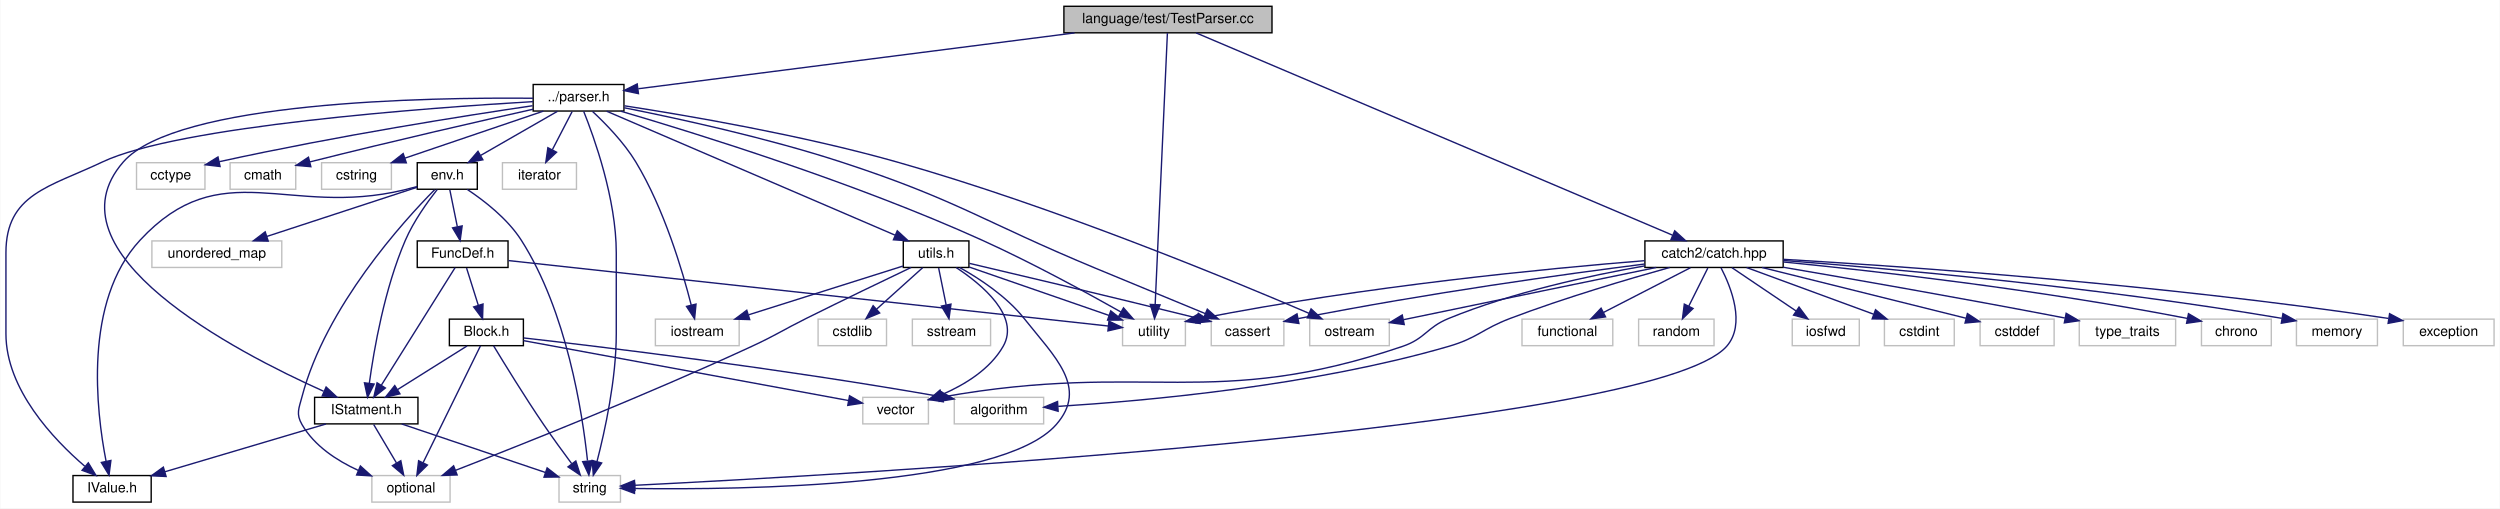
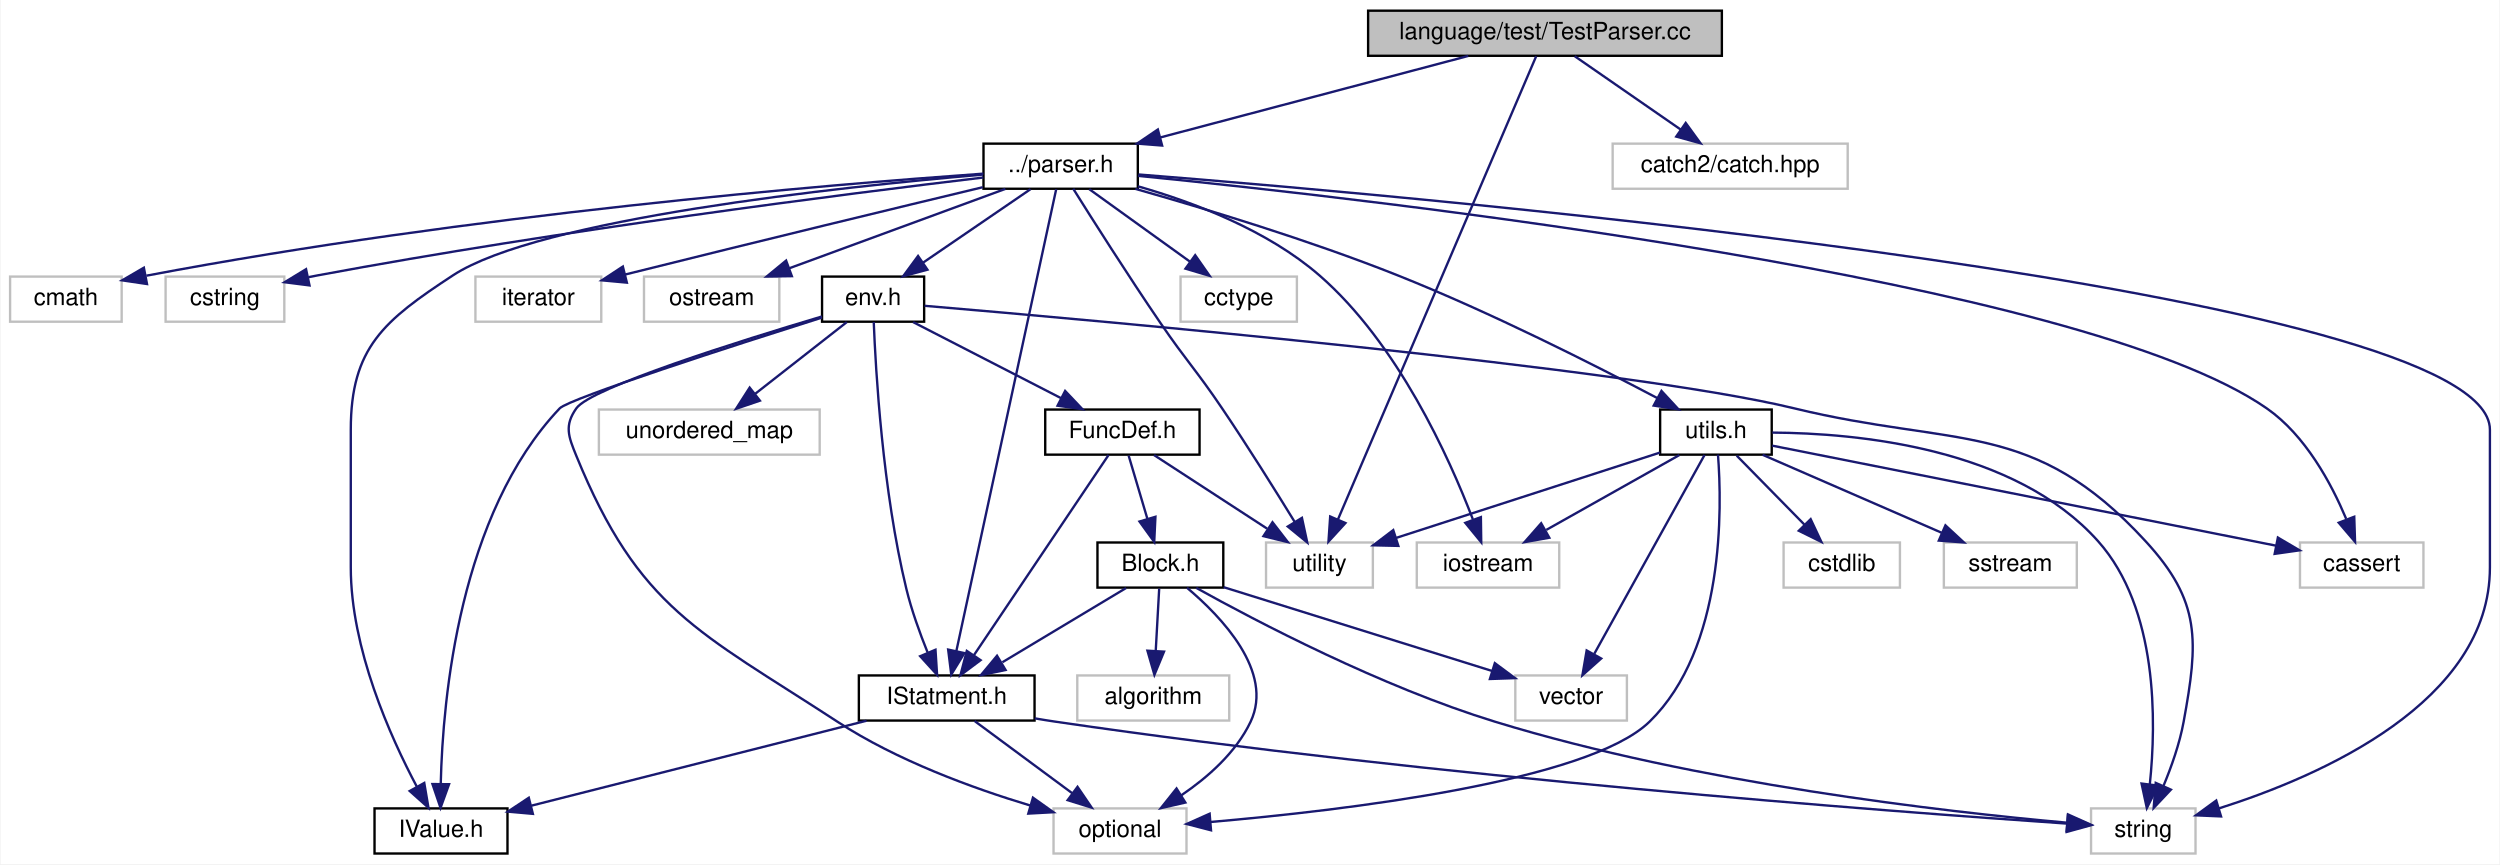
- <svg xmlns="http://www.w3.org/2000/svg" xmlns:xlink="http://www.w3.org/1999/xlink" width="1790pt" height="364pt" viewBox="0.00 0.00 1789.50 364.00">
+ <svg xmlns="http://www.w3.org/2000/svg" xmlns:xlink="http://www.w3.org/1999/xlink" width="1053pt" height="364pt" viewBox="0.00 0.00 1052.50 364.00">
  <g id="graph0" class="graph" transform="scale(1 1) rotate(0) translate(4 360)">
-     <polygon fill="white" stroke="transparent" points="-4,4 -4,-360 1785.5,-360 1785.5,4 -4,4" />
+     <polygon fill="white" stroke="transparent" points="-4,4 -4,-360 1048.5,-360 1048.5,4 -4,4" />
    <g id="node1" class="node">
      <g id="a_node1">
        <a xlink:title=" ">
-           <polygon fill="#bfbfbf" stroke="black" points="757.5,-336.5 757.5,-355.5 906.5,-355.5 906.5,-336.5 757.5,-336.5" />
-           <text text-anchor="middle" x="832" y="-343.5" font-family="Helvetica,sans-Serif" font-size="10.00">language/test/TestParser.cc</text>
+           <polygon fill="#bfbfbf" stroke="black" points="572,-336.5 572,-355.5 721,-355.5 721,-336.5 572,-336.5" />
+           <text text-anchor="middle" x="646.5" y="-343.5" font-family="Helvetica,sans-Serif" font-size="10.00">language/test/TestParser.cc</text>
        </a>
      </g>
    </g>
    <g id="node2" class="node">
      <g id="a_node2">
        <a xlink:href="parser_8h.html" target="_top" xlink:title=" ">
-           <polygon fill="white" stroke="black" points="377.5,-280.5 377.5,-299.5 442.5,-299.5 442.5,-280.5 377.5,-280.5" />
-           <text text-anchor="middle" x="410" y="-287.5" font-family="Helvetica,sans-Serif" font-size="10.00">../parser.h</text>
+           <polygon fill="white" stroke="black" points="410,-280.5 410,-299.5 475,-299.5 475,-280.5 410,-280.5" />
+           <text text-anchor="middle" x="442.5" y="-287.5" font-family="Helvetica,sans-Serif" font-size="10.00">../parser.h</text>
        </a>
      </g>
    </g>
    <g id="edge1" class="edge">
-       <path fill="none" stroke="midnightblue" d="M765.13,-336.44C677.52,-325.23 526.41,-305.9 452.8,-296.48" />
-       <polygon fill="midnightblue" stroke="midnightblue" points="452.88,-292.96 442.52,-295.16 451.99,-299.9 452.88,-292.96" />
+       <path fill="none" stroke="midnightblue" d="M614.18,-336.44C579.11,-327.16 523,-312.31 484.54,-302.13" />
+       <polygon fill="midnightblue" stroke="midnightblue" points="485.24,-298.69 474.67,-299.52 483.44,-305.46 485.24,-298.69" />
    </g>
    <g id="node11" class="node">
      <g id="a_node11">
        <a xlink:title=" ">
-           <polygon fill="white" stroke="#bfbfbf" points="799.5,-112.5 799.5,-131.5 844.5,-131.5 844.5,-112.5 799.5,-112.5" />
-           <text text-anchor="middle" x="822" y="-119.5" font-family="Helvetica,sans-Serif" font-size="10.00">utility</text>
-         </a>
-       </g>
-     </g>
-     <g id="edge56" class="edge">
-       <path fill="none" stroke="midnightblue" d="M831.61,-336.3C830.14,-303.63 824.92,-187.87 822.85,-141.96" />
-       <polygon fill="midnightblue" stroke="midnightblue" points="826.35,-141.72 822.4,-131.88 819.35,-142.03 826.35,-141.72" />
+           <polygon fill="white" stroke="#bfbfbf" points="529,-112.5 529,-131.5 574,-131.5 574,-112.5 529,-112.5" />
+           <text text-anchor="middle" x="551.5" y="-119.5" font-family="Helvetica,sans-Serif" font-size="10.00">utility</text>
+         </a>
+       </g>
+     </g>
+     <g id="edge41" class="edge">
+       <path fill="none" stroke="midnightblue" d="M642.78,-336.3C628.71,-303.42 578.63,-186.39 559.24,-141.09" />
+       <polygon fill="midnightblue" stroke="midnightblue" points="562.45,-139.7 555.3,-131.88 556.02,-142.45 562.45,-139.7" />
    </g>
    <g id="node24" class="node">
      <g id="a_node24">
-         <a xlink:href="single__include_2catch2_2catch_8hpp.html" target="_top" xlink:title=" ">
-           <polygon fill="white" stroke="black" points="1173.5,-168.5 1173.5,-187.5 1272.5,-187.5 1272.5,-168.5 1173.5,-168.5" />
-           <text text-anchor="middle" x="1223" y="-175.5" font-family="Helvetica,sans-Serif" font-size="10.00">catch2/catch.hpp</text>
+         <a xlink:title=" ">
+           <polygon fill="white" stroke="#bfbfbf" points="675,-280.5 675,-299.5 774,-299.5 774,-280.5 675,-280.5" />
+           <text text-anchor="middle" x="724.5" y="-287.5" font-family="Helvetica,sans-Serif" font-size="10.00">catch2/catch.hpp</text>
        </a>
      </g>
    </g>
    <g id="edge40" class="edge">
-       <path fill="none" stroke="midnightblue" d="M852.2,-336.42C916.55,-309.1 1117,-224 1193.2,-191.65" />
-       <polygon fill="midnightblue" stroke="midnightblue" points="1194.85,-194.75 1202.69,-187.62 1192.12,-188.31 1194.85,-194.75" />
+       <path fill="none" stroke="midnightblue" d="M659.03,-336.32C671.09,-327.98 689.53,-315.21 703.77,-305.35" />
+       <polygon fill="midnightblue" stroke="midnightblue" points="705.77,-308.22 712,-299.65 701.78,-302.47 705.77,-308.22" />
    </g>
    <g id="node3" class="node">
      <g id="a_node3">
        <a xlink:title=" ">
-           <polygon fill="white" stroke="#bfbfbf" points="863,-112.5 863,-131.5 915,-131.5 915,-112.5 863,-112.5" />
-           <text text-anchor="middle" x="889" y="-119.5" font-family="Helvetica,sans-Serif" font-size="10.00">cassert</text>
+           <polygon fill="white" stroke="#bfbfbf" points="964.5,-112.5 964.5,-131.5 1016.5,-131.5 1016.5,-112.5 964.5,-112.5" />
+           <text text-anchor="middle" x="990.5" y="-119.5" font-family="Helvetica,sans-Serif" font-size="10.00">cassert</text>
        </a>
      </g>
    </g>
    <g id="edge2" class="edge">
-       <path fill="none" stroke="midnightblue" d="M442.71,-282.83C480.56,-275.32 544.56,-261.43 598,-244 681.34,-216.82 699.04,-201.61 780,-168 806.56,-156.97 836.8,-144.5 858.67,-135.48" />
-       <polygon fill="midnightblue" stroke="midnightblue" points="860.18,-138.65 868.09,-131.6 857.51,-132.17 860.18,-138.65" />
+       <path fill="none" stroke="midnightblue" d="M475.07,-285.93C574.52,-276.05 872.16,-242.49 950.5,-188 966.78,-176.68 977.7,-156.38 983.96,-141.46" />
+       <polygon fill="midnightblue" stroke="midnightblue" points="987.36,-142.36 987.7,-131.77 980.83,-139.83 987.36,-142.36" />
    </g>
    <g id="node4" class="node">
      <g id="a_node4">
        <a xlink:title=" ">
-           <polygon fill="white" stroke="#bfbfbf" points="93.5,-224.5 93.5,-243.5 142.5,-243.5 142.5,-224.5 93.5,-224.5" />
-           <text text-anchor="middle" x="118" y="-231.5" font-family="Helvetica,sans-Serif" font-size="10.00">cctype</text>
+           <polygon fill="white" stroke="#bfbfbf" points="493,-224.5 493,-243.5 542,-243.5 542,-224.5 493,-224.5" />
+           <text text-anchor="middle" x="517.5" y="-231.5" font-family="Helvetica,sans-Serif" font-size="10.00">cctype</text>
        </a>
      </g>
    </g>
    <g id="edge3" class="edge">
-       <path fill="none" stroke="midnightblue" d="M377.1,-284.3C329.55,-277.29 238.7,-263.06 152.72,-244.23" />
-       <polygon fill="midnightblue" stroke="midnightblue" points="153.32,-240.78 142.8,-242.03 151.81,-247.61 153.32,-240.78" />
+       <path fill="none" stroke="midnightblue" d="M454.55,-280.32C465.96,-272.11 483.33,-259.6 496.93,-249.81" />
+       <polygon fill="midnightblue" stroke="midnightblue" points="499.16,-252.52 505.23,-243.83 495.07,-246.84 499.16,-252.52" />
    </g>
    <g id="node5" class="node">
      <g id="a_node5">
        <a xlink:title=" ">
-           <polygon fill="white" stroke="#bfbfbf" points="160.5,-224.5 160.5,-243.5 207.5,-243.5 207.5,-224.5 160.5,-224.5" />
-           <text text-anchor="middle" x="184" y="-231.5" font-family="Helvetica,sans-Serif" font-size="10.00">cmath</text>
+           <polygon fill="white" stroke="#bfbfbf" points="0,-224.5 0,-243.5 47,-243.5 47,-224.5 0,-224.5" />
+           <text text-anchor="middle" x="23.5" y="-231.5" font-family="Helvetica,sans-Serif" font-size="10.00">cmath</text>
        </a>
      </g>
    </g>
    <g id="edge4" class="edge">
-       <path fill="none" stroke="midnightblue" d="M377.47,-281.8C340.99,-273.65 279.82,-259.72 217.73,-244.11" />
-       <polygon fill="midnightblue" stroke="midnightblue" points="218.32,-240.65 207.77,-241.59 216.6,-247.44 218.32,-240.65" />
+       <path fill="none" stroke="midnightblue" d="M409.97,-286.87C344.85,-282.24 193.78,-269.72 57.4,-243.88" />
+       <polygon fill="midnightblue" stroke="midnightblue" points="57.67,-240.37 47.19,-241.92 56.35,-247.25 57.67,-240.37" />
    </g>
    <g id="node6" class="node">
      <g id="a_node6">
        <a xlink:title=" ">
-           <polygon fill="white" stroke="#bfbfbf" points="226,-224.5 226,-243.5 276,-243.5 276,-224.5 226,-224.5" />
-           <text text-anchor="middle" x="251" y="-231.5" font-family="Helvetica,sans-Serif" font-size="10.00">cstring</text>
+           <polygon fill="white" stroke="#bfbfbf" points="65.5,-224.5 65.5,-243.5 115.5,-243.5 115.5,-224.5 65.5,-224.5" />
+           <text text-anchor="middle" x="90.5" y="-231.5" font-family="Helvetica,sans-Serif" font-size="10.00">cstring</text>
        </a>
      </g>
    </g>
    <g id="edge5" class="edge">
-       <path fill="none" stroke="midnightblue" d="M384.81,-280.44C358.06,-271.36 315.6,-256.94 285.69,-246.78" />
-       <polygon fill="midnightblue" stroke="midnightblue" points="286.67,-243.42 276.08,-243.52 284.42,-250.05 286.67,-243.42" />
+       <path fill="none" stroke="midnightblue" d="M409.91,-285.23C352.84,-278.43 231.22,-263.01 129.5,-244 128.23,-243.76 126.94,-243.51 125.64,-243.25" />
+       <polygon fill="midnightblue" stroke="midnightblue" points="126.12,-239.78 115.61,-241.12 124.66,-246.62 126.12,-239.78" />
    </g>
    <g id="node7" class="node">
      <g id="a_node7">
        <a xlink:title=" ">
-           <polygon fill="white" stroke="#bfbfbf" points="465,-112.5 465,-131.5 525,-131.5 525,-112.5 465,-112.5" />
-           <text text-anchor="middle" x="495" y="-119.5" font-family="Helvetica,sans-Serif" font-size="10.00">iostream</text>
+           <polygon fill="white" stroke="#bfbfbf" points="592.5,-112.5 592.5,-131.5 652.5,-131.5 652.5,-112.5 592.5,-112.5" />
+           <text text-anchor="middle" x="622.5" y="-119.5" font-family="Helvetica,sans-Serif" font-size="10.00">iostream</text>
        </a>
      </g>
    </g>
    <g id="edge6" class="edge">
-       <path fill="none" stroke="midnightblue" d="M419.98,-280.22C429.11,-271.73 442.47,-258.11 451,-244 471.26,-210.49 484.4,-166.19 490.67,-141.55" />
-       <polygon fill="midnightblue" stroke="midnightblue" points="494.1,-142.27 493.07,-131.72 487.3,-140.61 494.1,-142.27" />
+       <path fill="none" stroke="midnightblue" d="M475.04,-281.53C498.43,-274.84 529.56,-263.08 551.5,-244 584.47,-215.33 606.09,-167.43 616.09,-141.33" />
+       <polygon fill="midnightblue" stroke="midnightblue" points="619.5,-142.19 619.65,-131.59 612.93,-139.78 619.5,-142.19" />
    </g>
    <g id="node8" class="node">
      <g id="a_node8">
        <a xlink:title=" ">
-           <polygon fill="white" stroke="#bfbfbf" points="355.5,-224.5 355.5,-243.5 408.5,-243.5 408.5,-224.5 355.5,-224.5" />
-           <text text-anchor="middle" x="382" y="-231.5" font-family="Helvetica,sans-Serif" font-size="10.00">iterator</text>
+           <polygon fill="white" stroke="#bfbfbf" points="196,-224.5 196,-243.5 249,-243.5 249,-224.5 196,-224.5" />
+           <text text-anchor="middle" x="222.5" y="-231.5" font-family="Helvetica,sans-Serif" font-size="10.00">iterator</text>
        </a>
      </g>
    </g>
    <g id="edge7" class="edge">
-       <path fill="none" stroke="midnightblue" d="M405.38,-280.08C401.54,-272.69 395.98,-261.95 391.24,-252.81" />
-       <polygon fill="midnightblue" stroke="midnightblue" points="394.25,-251.02 386.54,-243.75 388.03,-254.24 394.25,-251.02" />
+       <path fill="none" stroke="midnightblue" d="M409.72,-281.16C374.67,-272.75 317.2,-258.88 258.97,-244.35" />
+       <polygon fill="midnightblue" stroke="midnightblue" points="259.79,-240.95 249.24,-241.92 258.1,-247.74 259.79,-240.95" />
    </g>
    <g id="node9" class="node">
      <g id="a_node9">
        <a xlink:title=" ">
-           <polygon fill="white" stroke="#bfbfbf" points="933.5,-112.5 933.5,-131.5 990.5,-131.5 990.5,-112.5 933.5,-112.5" />
-           <text text-anchor="middle" x="962" y="-119.5" font-family="Helvetica,sans-Serif" font-size="10.00">ostream</text>
+           <polygon fill="white" stroke="#bfbfbf" points="267,-224.5 267,-243.5 324,-243.5 324,-224.5 267,-224.5" />
+           <text text-anchor="middle" x="295.5" y="-231.5" font-family="Helvetica,sans-Serif" font-size="10.00">ostream</text>
        </a>
      </g>
    </g>
    <g id="edge8" class="edge">
-       <path fill="none" stroke="midnightblue" d="M442.87,-284.24C487.53,-277.37 569.68,-263.36 638,-244 749.45,-212.42 876.92,-159.72 932.98,-135.67" />
-       <polygon fill="midnightblue" stroke="midnightblue" points="934.48,-138.83 942.28,-131.66 931.71,-132.4 934.48,-138.83" />
+       <path fill="none" stroke="midnightblue" d="M419.21,-280.44C394.69,-271.44 355.9,-257.19 328.3,-247.05" />
+       <polygon fill="midnightblue" stroke="midnightblue" points="329.28,-243.68 318.68,-243.52 326.86,-250.25 329.28,-243.68" />
    </g>
    <g id="node10" class="node">
      <g id="a_node10">
        <a xlink:title=" ">
-           <polygon fill="white" stroke="#bfbfbf" points="396,-0.5 396,-19.5 440,-19.5 440,-0.5 396,-0.5" />
-           <text text-anchor="middle" x="418" y="-7.5" font-family="Helvetica,sans-Serif" font-size="10.00">string</text>
+           <polygon fill="white" stroke="#bfbfbf" points="876.5,-0.5 876.5,-19.5 920.5,-19.5 920.5,-0.5 876.5,-0.5" />
+           <text text-anchor="middle" x="898.5" y="-7.5" font-family="Helvetica,sans-Serif" font-size="10.00">string</text>
        </a>
      </g>
    </g>
    <g id="edge9" class="edge">
-       <path fill="none" stroke="midnightblue" d="M413.64,-280.34C421.01,-262 437,-217.74 437,-179 437,-179 437,-179 437,-121 437,-88.49 428.84,-51.35 423.22,-29.61" />
-       <polygon fill="midnightblue" stroke="midnightblue" points="426.54,-28.5 420.56,-19.75 419.78,-30.32 426.54,-28.5" />
+       <path fill="none" stroke="midnightblue" d="M475.29,-286.52C600.92,-276.58 1044.5,-237.37 1044.5,-179 1044.5,-179 1044.5,-179 1044.5,-121 1044.5,-64.3 973.38,-33.16 930.41,-19.52" />
+       <polygon fill="midnightblue" stroke="midnightblue" points="931.26,-16.12 920.67,-16.58 929.23,-22.82 931.26,-16.12" />
    </g>
    <g id="edge10" class="edge">
-       <path fill="none" stroke="midnightblue" d="M440.22,-280.38C493.58,-264.73 607.49,-229.42 699,-188 734.35,-172 773.78,-150.48 798.24,-136.67" />
-       <polygon fill="midnightblue" stroke="midnightblue" points="800.18,-139.59 807.15,-131.61 796.72,-133.51 800.18,-139.59" />
+       <path fill="none" stroke="midnightblue" d="M447.8,-280.49C455.63,-267.99 470.85,-243.97 484.5,-224 495.64,-207.71 499.45,-204.35 510.5,-188 521.32,-171.99 533.02,-153.29 541.14,-140.06" />
+       <polygon fill="midnightblue" stroke="midnightblue" points="544.13,-141.88 546.36,-131.52 538.16,-138.23 544.13,-141.88" />
    </g>
    <g id="node12" class="node">
      <g id="a_node12">
        <a xlink:href="_i_statment_8h.html" target="_top" xlink:title=" ">
-           <polygon fill="white" stroke="black" points="221,-56.5 221,-75.5 295,-75.5 295,-56.5 221,-56.5" />
-           <text text-anchor="middle" x="258" y="-63.5" font-family="Helvetica,sans-Serif" font-size="10.00">IStatment.h</text>
+           <polygon fill="white" stroke="black" points="357.5,-56.5 357.5,-75.5 431.5,-75.5 431.5,-56.5 357.5,-56.5" />
+           <text text-anchor="middle" x="394.5" y="-63.5" font-family="Helvetica,sans-Serif" font-size="10.00">IStatment.h</text>
        </a>
      </g>
    </g>
    <g id="edge11" class="edge">
-       <path fill="none" stroke="midnightblue" d="M377.39,-289.65C302.52,-290.36 121.86,-287.45 84,-244 27.7,-179.4 163.86,-108.36 227.45,-79.86" />
-       <polygon fill="midnightblue" stroke="midnightblue" points="229.25,-82.89 236.99,-75.66 226.43,-76.49 229.25,-82.89" />
+       <path fill="none" stroke="midnightblue" d="M440.62,-280.3C433.54,-247.56 408.42,-131.38 398.54,-85.67" />
+       <polygon fill="midnightblue" stroke="midnightblue" points="401.96,-84.92 396.42,-75.88 395.11,-86.4 401.96,-84.92" />
    </g>
    <g id="node14" class="node">
      <g id="a_node14">
        <a xlink:href="_i_value_8h.html" target="_top" xlink:title=" ">
-           <polygon fill="white" stroke="black" points="48,-0.5 48,-19.5 104,-19.5 104,-0.5 48,-0.5" />
-           <text text-anchor="middle" x="76" y="-7.5" font-family="Helvetica,sans-Serif" font-size="10.00">IValue.h</text>
+           <polygon fill="white" stroke="black" points="153.5,-0.5 153.5,-19.5 209.5,-19.5 209.5,-0.5 153.5,-0.5" />
+           <text text-anchor="middle" x="181.5" y="-7.5" font-family="Helvetica,sans-Serif" font-size="10.00">IValue.h</text>
        </a>
      </g>
    </g>
    <g id="edge15" class="edge">
-       <path fill="none" stroke="midnightblue" d="M377.33,-287.24C302.96,-282.84 123.28,-269.78 69,-244 30.94,-225.93 0,-221.13 0,-179 0,-179 0,-179 0,-121 0,-81.28 33.96,-45.5 56.48,-26.15" />
-       <polygon fill="midnightblue" stroke="midnightblue" points="58.98,-28.63 64.46,-19.57 54.52,-23.24 58.98,-28.63" />
+       <path fill="none" stroke="midnightblue" d="M409.77,-286.46C349.27,-281.26 222.83,-267.81 186.5,-244 157.53,-225.01 143.5,-213.64 143.5,-179 143.5,-179 143.5,-179 143.5,-121 143.5,-86.81 160.1,-49.76 171.36,-28.57" />
+       <polygon fill="midnightblue" stroke="midnightblue" points="174.45,-30.22 176.22,-19.77 168.32,-26.83 174.45,-30.22" />
    </g>
    <g id="node15" class="node">
      <g id="a_node15">
        <a xlink:href="env_8h.html" target="_top" xlink:title=" ">
-           <polygon fill="white" stroke="black" points="294.5,-224.5 294.5,-243.5 337.5,-243.5 337.5,-224.5 294.5,-224.5" />
-           <text text-anchor="middle" x="316" y="-231.5" font-family="Helvetica,sans-Serif" font-size="10.00">env.h</text>
+           <polygon fill="white" stroke="black" points="342,-224.5 342,-243.5 385,-243.5 385,-224.5 342,-224.5" />
+           <text text-anchor="middle" x="363.5" y="-231.5" font-family="Helvetica,sans-Serif" font-size="10.00">env.h</text>
        </a>
      </g>
    </g>
    <g id="edge16" class="edge">
-       <path fill="none" stroke="midnightblue" d="M394.9,-280.32C380.1,-271.82 357.31,-258.73 340.02,-248.8" />
-       <polygon fill="midnightblue" stroke="midnightblue" points="341.48,-245.6 331.07,-243.65 337.99,-251.67 341.48,-245.6" />
+       <path fill="none" stroke="midnightblue" d="M429.81,-280.32C417.6,-271.98 398.92,-259.21 384.5,-249.35" />
+       <polygon fill="midnightblue" stroke="midnightblue" points="386.39,-246.41 376.16,-243.65 382.44,-252.19 386.39,-246.41" />
    </g>
    <g id="node21" class="node">
      <g id="a_node21">
        <a xlink:href="utils_8h.html" target="_top" xlink:title=" ">
-           <polygon fill="white" stroke="black" points="642.5,-168.5 642.5,-187.5 689.5,-187.5 689.5,-168.5 642.5,-168.5" />
-           <text text-anchor="middle" x="666" y="-175.5" font-family="Helvetica,sans-Serif" font-size="10.00">utils.h</text>
+           <polygon fill="white" stroke="black" points="695,-168.5 695,-187.5 742,-187.5 742,-168.5 695,-168.5" />
+           <text text-anchor="middle" x="718.5" y="-175.5" font-family="Helvetica,sans-Serif" font-size="10.00">utils.h</text>
        </a>
      </g>
    </g>
    <g id="edge31" class="edge">
-       <path fill="none" stroke="midnightblue" d="M430.09,-280.37C475.05,-261.05 583.94,-214.26 636.56,-191.65" />
-       <polygon fill="midnightblue" stroke="midnightblue" points="638.2,-194.76 646.01,-187.59 635.44,-188.32 638.2,-194.76" />
+       <path fill="none" stroke="midnightblue" d="M473.98,-280.44C503.06,-272.21 547.26,-258.84 584.5,-244 623.65,-228.4 667.26,-206.32 693.79,-192.33" />
+       <polygon fill="midnightblue" stroke="midnightblue" points="695.56,-195.35 702.75,-187.57 692.28,-189.17 695.56,-195.35" />
    </g>
    <g id="edge13" class="edge">
-       <path fill="none" stroke="midnightblue" d="M283.35,-56.44C311.22,-47.04 356.03,-31.91 386.22,-21.72" />
-       <polygon fill="midnightblue" stroke="midnightblue" points="387.5,-24.99 395.86,-18.47 385.26,-18.35 387.5,-24.99" />
+       <path fill="none" stroke="midnightblue" d="M431.6,-57.43C434.61,-56.91 437.6,-56.42 440.5,-56 599.48,-32.69 791.33,-18.23 866.29,-13.1" />
+       <polygon fill="midnightblue" stroke="midnightblue" points="866.74,-16.58 876.48,-12.42 866.27,-9.6 866.74,-16.58" />
    </g>
    <g id="node13" class="node">
      <g id="a_node13">
        <a xlink:title=" ">
-           <polygon fill="white" stroke="#bfbfbf" points="262,-0.5 262,-19.5 318,-19.5 318,-0.5 262,-0.5" />
-           <text text-anchor="middle" x="290" y="-7.5" font-family="Helvetica,sans-Serif" font-size="10.00">optional</text>
+           <polygon fill="white" stroke="#bfbfbf" points="439.5,-0.5 439.5,-19.5 495.5,-19.5 495.5,-0.5 439.5,-0.5" />
+           <text text-anchor="middle" x="467.5" y="-7.5" font-family="Helvetica,sans-Serif" font-size="10.00">optional</text>
        </a>
      </g>
    </g>
    <g id="edge12" class="edge">
-       <path fill="none" stroke="midnightblue" d="M263.28,-56.08C267.71,-48.61 274.16,-37.72 279.62,-28.52" />
-       <polygon fill="midnightblue" stroke="midnightblue" points="282.73,-30.14 284.81,-19.75 276.71,-26.57 282.73,-30.14" />
+       <path fill="none" stroke="midnightblue" d="M406.23,-56.32C417.34,-48.11 434.24,-35.6 447.48,-25.81" />
+       <polygon fill="midnightblue" stroke="midnightblue" points="449.6,-28.59 455.56,-19.83 445.44,-22.97 449.6,-28.59" />
    </g>
    <g id="edge14" class="edge">
-       <path fill="none" stroke="midnightblue" d="M229.16,-56.44C197.96,-47.19 148.09,-32.39 113.78,-22.21" />
-       <polygon fill="midnightblue" stroke="midnightblue" points="114.69,-18.83 104.11,-19.34 112.7,-25.54 114.69,-18.83" />
+       <path fill="none" stroke="midnightblue" d="M360.75,-56.44C322.33,-46.7 259.72,-30.83 219.59,-20.66" />
+       <polygon fill="midnightblue" stroke="midnightblue" points="220.2,-17.2 209.65,-18.14 218.48,-23.99 220.2,-17.2" />
    </g>
    <g id="edge18" class="edge">
-       <path fill="none" stroke="midnightblue" d="M330.24,-224.41C342.29,-216.43 359.12,-203.46 369,-188 401.55,-137.04 412.77,-64.45 416.39,-30.24" />
-       <polygon fill="midnightblue" stroke="midnightblue" points="419.92,-30.13 417.38,-19.84 412.95,-29.46 419.92,-30.13" />
+       <path fill="none" stroke="midnightblue" d="M385.21,-231.19C456.19,-225.17 680.83,-205.19 751.5,-188 819.84,-171.38 851.89,-183.76 899.5,-132 922.87,-106.6 921.7,-89.96 915.5,-56 913.81,-46.76 910.33,-36.95 906.95,-28.85" />
+       <polygon fill="midnightblue" stroke="midnightblue" points="910.13,-27.4 902.87,-19.69 903.74,-30.25 910.13,-27.4" />
    </g>
    <g id="edge20" class="edge">
-       <path fill="none" stroke="midnightblue" d="M308.76,-224.25C301.93,-215.57 291.88,-201.62 286,-188 271.09,-153.48 263.5,-109.84 260.18,-85.53" />
-       <polygon fill="midnightblue" stroke="midnightblue" points="263.64,-85.02 258.91,-75.54 256.7,-85.9 263.64,-85.02" />
+       <path fill="none" stroke="midnightblue" d="M363.77,-224.36C364.56,-204.34 367.47,-153.31 377.5,-112 379.69,-102.97 383.19,-93.29 386.44,-85.23" />
+       <polygon fill="midnightblue" stroke="midnightblue" points="389.78,-86.33 390.45,-75.76 383.33,-83.61 389.78,-86.33" />
    </g>
    <g id="edge17" class="edge">
-       <path fill="none" stroke="midnightblue" d="M306.96,-224.18C284.91,-201.91 228.9,-140.52 212,-76 209.75,-67.4 207.55,-63.7 212,-56 220.81,-40.75 236.96,-30.21 252.29,-23.19" />
-       <polygon fill="midnightblue" stroke="midnightblue" points="253.79,-26.35 261.66,-19.26 251.09,-19.9 253.79,-26.35" />
+       <path fill="none" stroke="midnightblue" d="M341.96,-226.71C307.86,-216.55 244.67,-196.77 238.5,-188 233.39,-180.73 235.14,-176.23 238.5,-168 264.91,-103.42 290.06,-94.12 348.5,-56 373.54,-39.67 405.37,-28.03 429.81,-20.68" />
+       <polygon fill="midnightblue" stroke="midnightblue" points="430.82,-24.03 439.45,-17.89 428.87,-17.31 430.82,-24.03" />
    </g>
    <g id="edge21" class="edge">
-       <path fill="none" stroke="midnightblue" d="M294.39,-226.44C291.25,-225.57 288.05,-224.73 285,-224 201.85,-204.06 154.13,-250.71 96,-188 55.4,-144.21 64.67,-65.77 71.68,-29.87" />
-       <polygon fill="midnightblue" stroke="midnightblue" points="75.16,-30.32 73.81,-19.81 68.31,-28.87 75.16,-30.32" />
+       <path fill="none" stroke="midnightblue" d="M341.92,-226.22C305.51,-214.7 235.44,-192.15 231.5,-188 189.26,-143.45 182.26,-65.98 181.4,-30.17" />
+       <polygon fill="midnightblue" stroke="midnightblue" points="184.9,-29.69 181.3,-19.73 177.9,-29.76 184.9,-29.69" />
    </g>
    <g id="node16" class="node">
      <g id="a_node16">
        <a xlink:title=" ">
-           <polygon fill="white" stroke="#bfbfbf" points="104.5,-168.5 104.5,-187.5 197.5,-187.5 197.5,-168.5 104.5,-168.5" />
-           <text text-anchor="middle" x="151" y="-175.5" font-family="Helvetica,sans-Serif" font-size="10.00">unordered_map</text>
+           <polygon fill="white" stroke="#bfbfbf" points="248,-168.5 248,-187.5 341,-187.5 341,-168.5 248,-168.5" />
+           <text text-anchor="middle" x="294.5" y="-175.5" font-family="Helvetica,sans-Serif" font-size="10.00">unordered_map</text>
        </a>
      </g>
    </g>
    <g id="edge19" class="edge">
-       <path fill="none" stroke="midnightblue" d="M294.43,-225.94C267.12,-217 219.68,-201.48 186.88,-190.74" />
-       <polygon fill="midnightblue" stroke="midnightblue" points="187.8,-187.36 177.2,-187.58 185.62,-194.01 187.8,-187.36" />
+       <path fill="none" stroke="midnightblue" d="M352.41,-224.32C342.01,-216.18 326.24,-203.84 313.78,-194.09" />
+       <polygon fill="midnightblue" stroke="midnightblue" points="315.82,-191.24 305.79,-187.83 311.51,-196.75 315.82,-191.24" />
    </g>
    <g id="node17" class="node">
      <g id="a_node17">
        <a xlink:href="_func_def_8h.html" target="_top" xlink:title=" ">
-           <polygon fill="white" stroke="black" points="294.5,-168.5 294.5,-187.5 359.5,-187.5 359.5,-168.5 294.5,-168.5" />
-           <text text-anchor="middle" x="327" y="-175.5" font-family="Helvetica,sans-Serif" font-size="10.00">FuncDef.h</text>
+           <polygon fill="white" stroke="black" points="436,-168.5 436,-187.5 501,-187.5 501,-168.5 436,-168.5" />
+           <text text-anchor="middle" x="468.5" y="-175.5" font-family="Helvetica,sans-Serif" font-size="10.00">FuncDef.h</text>
        </a>
      </g>
    </g>
    <g id="edge22" class="edge">
-       <path fill="none" stroke="midnightblue" d="M317.82,-224.08C319.27,-216.93 321.37,-206.64 323.19,-197.69" />
-       <polygon fill="midnightblue" stroke="midnightblue" points="326.65,-198.25 325.22,-187.75 319.79,-196.85 326.65,-198.25" />
+       <path fill="none" stroke="midnightblue" d="M380.37,-224.32C397.21,-215.66 423.31,-202.24 442.74,-192.25" />
+       <polygon fill="midnightblue" stroke="midnightblue" points="444.38,-195.34 451.67,-187.65 441.18,-189.12 444.38,-195.34" />
    </g>
    <g id="edge23" class="edge">
-       <path fill="none" stroke="midnightblue" d="M359.86,-173.42C449.81,-163.6 699.31,-136.38 789.19,-126.58" />
-       <polygon fill="midnightblue" stroke="midnightblue" points="789.78,-130.04 799.34,-125.47 789.02,-123.08 789.78,-130.04" />
+       <path fill="none" stroke="midnightblue" d="M481.84,-168.32C494.66,-159.98 514.28,-147.21 529.44,-137.35" />
+       <polygon fill="midnightblue" stroke="midnightblue" points="531.72,-140.04 538.2,-131.65 527.91,-134.17 531.72,-140.04" />
    </g>
    <g id="edge30" class="edge">
-       <path fill="none" stroke="midnightblue" d="M321.59,-168.37C310.25,-150.3 283.83,-108.18 268.86,-84.31" />
-       <polygon fill="midnightblue" stroke="midnightblue" points="271.67,-82.2 263.39,-75.59 265.74,-85.92 271.67,-82.2" />
+       <path fill="none" stroke="midnightblue" d="M462.69,-168.37C450.48,-150.22 421.95,-107.8 405.93,-83.99" />
+       <polygon fill="midnightblue" stroke="midnightblue" points="408.77,-81.94 400.28,-75.59 402.96,-85.84 408.77,-81.94" />
    </g>
    <g id="node18" class="node">
      <g id="a_node18">
        <a xlink:href="_block_8h.html" target="_top" xlink:title=" ">
-           <polygon fill="white" stroke="black" points="317.5,-112.5 317.5,-131.5 370.5,-131.5 370.5,-112.5 317.5,-112.5" />
-           <text text-anchor="middle" x="344" y="-119.5" font-family="Helvetica,sans-Serif" font-size="10.00">Block.h</text>
+           <polygon fill="white" stroke="black" points="458,-112.5 458,-131.5 511,-131.5 511,-112.5 458,-112.5" />
+           <text text-anchor="middle" x="484.5" y="-119.5" font-family="Helvetica,sans-Serif" font-size="10.00">Block.h</text>
        </a>
      </g>
    </g>
    <g id="edge24" class="edge">
-       <path fill="none" stroke="midnightblue" d="M329.81,-168.08C332.08,-160.85 335.37,-150.41 338.21,-141.4" />
-       <polygon fill="midnightblue" stroke="midnightblue" points="341.58,-142.34 341.25,-131.75 334.9,-140.24 341.58,-142.34" />
+       <path fill="none" stroke="midnightblue" d="M471.14,-168.08C473.29,-160.85 476.38,-150.41 479.05,-141.4" />
+       <polygon fill="midnightblue" stroke="midnightblue" points="482.42,-142.33 481.91,-131.75 475.71,-140.34 482.42,-142.33" />
    </g>
    <g id="edge26" class="edge">
-       <path fill="none" stroke="midnightblue" d="M349.12,-112.46C356.71,-99.92 371.48,-75.85 385,-56 391.41,-46.59 398.88,-36.34 405.1,-28" />
-       <polygon fill="midnightblue" stroke="midnightblue" points="408.03,-29.93 411.24,-19.83 402.43,-25.72 408.03,-29.93" />
+       <path fill="none" stroke="midnightblue" d="M499.61,-112.38C524.85,-98.35 577.57,-70.7 625.5,-56 710.18,-30.02 814.5,-18.12 866.24,-13.5" />
+       <polygon fill="midnightblue" stroke="midnightblue" points="866.79,-16.96 876.46,-12.62 866.19,-9.99 866.79,-16.96" />
    </g>
    <g id="edge28" class="edge">
-       <path fill="none" stroke="midnightblue" d="M330.18,-112.32C316.77,-103.9 296.18,-90.97 280.41,-81.07" />
-       <polygon fill="midnightblue" stroke="midnightblue" points="282.11,-78.01 271.78,-75.65 278.39,-83.94 282.11,-78.01" />
+       <path fill="none" stroke="midnightblue" d="M470.04,-112.32C456,-103.9 434.45,-90.97 417.96,-81.07" />
+       <polygon fill="midnightblue" stroke="midnightblue" points="419.3,-77.8 408.92,-75.65 415.7,-83.8 419.3,-77.8" />
    </g>
    <g id="edge25" class="edge">
-       <path fill="none" stroke="midnightblue" d="M339.76,-112.37C330.93,-94.38 310.4,-52.55 298.65,-28.63" />
-       <polygon fill="midnightblue" stroke="midnightblue" points="301.77,-27.03 294.22,-19.59 295.48,-30.11 301.77,-27.03" />
+       <path fill="none" stroke="midnightblue" d="M495.71,-112.43C510.2,-100.24 532.46,-77.03 522.5,-56 516.37,-43.07 504.51,-32.62 493.36,-25.05" />
+       <polygon fill="midnightblue" stroke="midnightblue" points="495.03,-21.97 484.7,-19.61 491.31,-27.9 495.03,-21.97" />
    </g>
    <g id="node19" class="node">
      <g id="a_node19">
        <a xlink:title=" ">
-           <polygon fill="white" stroke="#bfbfbf" points="613.5,-56.5 613.5,-75.5 660.5,-75.5 660.5,-56.5 613.5,-56.5" />
-           <text text-anchor="middle" x="637" y="-63.5" font-family="Helvetica,sans-Serif" font-size="10.00">vector</text>
+           <polygon fill="white" stroke="#bfbfbf" points="634,-56.5 634,-75.5 681,-75.5 681,-56.5 634,-56.5" />
+           <text text-anchor="middle" x="657.5" y="-63.5" font-family="Helvetica,sans-Serif" font-size="10.00">vector</text>
        </a>
      </g>
    </g>
    <g id="edge27" class="edge">
-       <path fill="none" stroke="midnightblue" d="M370.52,-116.11C423.94,-106.27 544.42,-84.06 603.31,-73.21" />
-       <polygon fill="midnightblue" stroke="midnightblue" points="604.03,-76.64 613.23,-71.38 602.76,-69.75 604.03,-76.64" />
+       <path fill="none" stroke="midnightblue" d="M511.15,-112.68C541.56,-103.19 591.32,-87.66 624.24,-77.38" />
+       <polygon fill="midnightblue" stroke="midnightblue" points="625.37,-80.69 633.88,-74.37 623.29,-74.01 625.37,-80.69" />
    </g>
    <g id="node20" class="node">
      <g id="a_node20">
        <a xlink:title=" ">
-           <polygon fill="white" stroke="#bfbfbf" points="679,-56.5 679,-75.5 743,-75.5 743,-56.5 679,-56.5" />
-           <text text-anchor="middle" x="711" y="-63.5" font-family="Helvetica,sans-Serif" font-size="10.00">algorithm</text>
+           <polygon fill="white" stroke="#bfbfbf" points="449.5,-56.5 449.5,-75.5 513.5,-75.5 513.5,-56.5 449.5,-56.5" />
+           <text text-anchor="middle" x="481.5" y="-63.5" font-family="Helvetica,sans-Serif" font-size="10.00">algorithm</text>
        </a>
      </g>
    </g>
    <g id="edge29" class="edge">
-       <path fill="none" stroke="midnightblue" d="M370.73,-118.03C424.97,-111.86 552.01,-96.62 668.65,-76.12" />
-       <polygon fill="midnightblue" stroke="midnightblue" points="669.58,-79.51 678.82,-74.32 668.36,-72.62 669.58,-79.51" />
+       <path fill="none" stroke="midnightblue" d="M484,-112.08C483.61,-105.01 483.05,-94.86 482.55,-85.99" />
+       <polygon fill="midnightblue" stroke="midnightblue" points="486.04,-85.54 481.99,-75.75 479.05,-85.93 486.04,-85.54" />
    </g>
    <g id="edge32" class="edge">
-       <path fill="none" stroke="midnightblue" d="M689.77,-171.44C723.73,-163.48 788.33,-148.22 852.73,-132.29" />
-       <polygon fill="midnightblue" stroke="midnightblue" points="853.78,-135.63 862.64,-129.83 852.09,-128.84 853.78,-135.63" />
+       <path fill="none" stroke="midnightblue" d="M742.16,-172.3C789.86,-162.83 897.81,-141.4 954.38,-130.17" />
+       <polygon fill="midnightblue" stroke="midnightblue" points="955.19,-133.58 964.32,-128.2 953.83,-126.71 955.19,-133.58" />
    </g>
    <g id="edge34" class="edge">
-       <path fill="none" stroke="midnightblue" d="M642.22,-169.49C613.61,-160.46 565.26,-145.19 531.82,-134.63" />
-       <polygon fill="midnightblue" stroke="midnightblue" points="532.54,-131.19 521.95,-131.51 530.44,-137.86 532.54,-131.19" />
+       <path fill="none" stroke="midnightblue" d="M703.08,-168.32C687.96,-159.82 664.68,-146.73 647.03,-136.8" />
+       <polygon fill="midnightblue" stroke="midnightblue" points="648.32,-133.51 637.89,-131.65 644.89,-139.61 648.32,-133.51" />
    </g>
    <g id="edge37" class="edge">
-       <path fill="none" stroke="midnightblue" d="M683.02,-168.37C697,-160.54 716.48,-147.8 729,-132 750.92,-104.34 775.23,-82.57 752,-56 713,-11.39 526.64,-9.2 450.51,-10.23" />
-       <polygon fill="midnightblue" stroke="midnightblue" points="450.05,-6.74 440.11,-10.4 450.17,-13.74 450.05,-6.74" />
+       <path fill="none" stroke="midnightblue" d="M742.28,-177.79C777.83,-177.56 844.39,-171.47 879.5,-132 904.74,-103.63 904.01,-55.96 901.26,-29.72" />
+       <polygon fill="midnightblue" stroke="midnightblue" points="904.71,-29.1 899.99,-19.62 897.77,-29.97 904.71,-29.1" />
    </g>
    <g id="edge38" class="edge">
-       <path fill="none" stroke="midnightblue" d="M689.69,-168.8C716.42,-159.55 760.03,-144.45 789.82,-134.14" />
-       <polygon fill="midnightblue" stroke="midnightblue" points="791.05,-137.42 799.35,-130.84 788.76,-130.8 791.05,-137.42" />
+       <path fill="none" stroke="midnightblue" d="M694.93,-169.38C665.84,-159.97 616.24,-143.93 583.67,-133.4" />
+       <polygon fill="midnightblue" stroke="midnightblue" points="584.74,-130.07 574.15,-130.32 582.59,-136.73 584.74,-130.07" />
    </g>
    <g id="edge35" class="edge">
-       <path fill="none" stroke="midnightblue" d="M648.11,-168.5C629.34,-159.54 599.01,-144.96 573,-132 555.56,-123.31 551.68,-120.18 534,-112 459.02,-77.33 368.71,-41.43 321.8,-23.21" />
-       <polygon fill="midnightblue" stroke="midnightblue" points="323.06,-19.94 312.47,-19.59 320.53,-26.47 323.06,-19.94" />
+       <path fill="none" stroke="midnightblue" d="M719.36,-168.5C721.07,-146.44 722.35,-86.96 690.5,-56 664.64,-30.86 562.18,-18.69 505.58,-13.78" />
+       <polygon fill="midnightblue" stroke="midnightblue" points="505.83,-10.28 495.57,-12.94 505.25,-17.26 505.83,-10.28" />
    </g>
    <g id="edge39" class="edge">
-       <path fill="none" stroke="midnightblue" d="M680.42,-168.4C698.68,-156.36 726.36,-133.54 714,-112 704.62,-95.65 686.75,-84.68 670.58,-77.66" />
-       <polygon fill="midnightblue" stroke="midnightblue" points="671.42,-74.22 660.83,-73.79 668.83,-80.73 671.42,-74.22" />
+       <path fill="none" stroke="midnightblue" d="M713.71,-168.37C703.74,-150.38 680.54,-108.55 667.27,-84.63" />
+       <polygon fill="midnightblue" stroke="midnightblue" points="670.17,-82.64 662.26,-75.59 664.05,-86.03 670.17,-82.64" />
    </g>
    <g id="node22" class="node">
      <g id="a_node22">
        <a xlink:title=" ">
-           <polygon fill="white" stroke="#bfbfbf" points="581.5,-112.5 581.5,-131.5 630.5,-131.5 630.5,-112.5 581.5,-112.5" />
-           <text text-anchor="middle" x="606" y="-119.5" font-family="Helvetica,sans-Serif" font-size="10.00">cstdlib</text>
+           <polygon fill="white" stroke="#bfbfbf" points="747,-112.5 747,-131.5 796,-131.5 796,-112.5 747,-112.5" />
+           <text text-anchor="middle" x="771.5" y="-119.5" font-family="Helvetica,sans-Serif" font-size="10.00">cstdlib</text>
        </a>
      </g>
    </g>
    <g id="edge33" class="edge">
-       <path fill="none" stroke="midnightblue" d="M656.36,-168.32C647.49,-160.34 634.13,-148.31 623.39,-138.65" />
-       <polygon fill="midnightblue" stroke="midnightblue" points="625.59,-135.92 615.82,-131.83 620.91,-141.13 625.59,-135.92" />
+       <path fill="none" stroke="midnightblue" d="M727.25,-168.08C734.97,-160.22 746.4,-148.57 755.72,-139.08" />
+       <polygon fill="midnightblue" stroke="midnightblue" points="758.4,-141.34 762.91,-131.75 753.41,-136.44 758.4,-141.34" />
    </g>
    <g id="node23" class="node">
      <g id="a_node23">
        <a xlink:title=" ">
-           <polygon fill="white" stroke="#bfbfbf" points="649,-112.5 649,-131.5 705,-131.5 705,-112.5 649,-112.5" />
-           <text text-anchor="middle" x="677" y="-119.5" font-family="Helvetica,sans-Serif" font-size="10.00">sstream</text>
+           <polygon fill="white" stroke="#bfbfbf" points="814.5,-112.5 814.5,-131.5 870.5,-131.5 870.5,-112.5 814.5,-112.5" />
+           <text text-anchor="middle" x="842.5" y="-119.5" font-family="Helvetica,sans-Serif" font-size="10.00">sstream</text>
        </a>
      </g>
    </g>
    <g id="edge36" class="edge">
-       <path fill="none" stroke="midnightblue" d="M667.82,-168.08C669.27,-160.93 671.37,-150.64 673.19,-141.69" />
-       <polygon fill="midnightblue" stroke="midnightblue" points="676.65,-142.25 675.22,-131.75 669.79,-140.85 676.65,-142.25" />
-     </g>
-     <g id="edge46" class="edge">
-       <path fill="none" stroke="midnightblue" d="M1173.45,-170.98C1116.13,-163.7 1018.78,-150.32 925.2,-131.86" />
-       <polygon fill="midnightblue" stroke="midnightblue" points="925.77,-128.4 915.28,-129.88 924.4,-135.27 925.77,-128.4" />
-     </g>
-     <g id="edge48" class="edge">
-       <path fill="none" stroke="midnightblue" d="M1181.61,-168.49C1137.75,-159.47 1066.48,-144.78 1005,-132 1003.55,-131.7 1002.08,-131.39 1000.59,-131.08" />
-       <polygon fill="midnightblue" stroke="midnightblue" points="1001.18,-127.63 990.68,-129.01 999.75,-134.48 1001.18,-127.63" />
-     </g>
-     <g id="edge42" class="edge">
-       <path fill="none" stroke="midnightblue" d="M1228.03,-168.2C1235.16,-154.42 1245.88,-127.71 1232,-112 1179.16,-52.2 594.85,-19.69 450.23,-12.53" />
-       <polygon fill="midnightblue" stroke="midnightblue" points="450.37,-9.03 440.21,-12.03 450.03,-16.02 450.37,-9.03" />
-     </g>
-     <g id="edge54" class="edge">
-       <path fill="none" stroke="midnightblue" d="M1173.38,-173.37C1104.11,-167.78 974.45,-155.37 854.7,-131.84" />
-       <polygon fill="midnightblue" stroke="midnightblue" points="855.11,-128.35 844.62,-129.82 853.74,-135.21 855.11,-128.35" />
-     </g>
-     <g id="edge44" class="edge">
-       <path fill="none" stroke="midnightblue" d="M1173.28,-169.6C1134.16,-162.76 1078.8,-150.76 1033,-132 1017.13,-125.5 1016.24,-117.5 1000,-112 863.41,-65.71 817.04,-101.79 670.92,-75.83" />
-       <polygon fill="midnightblue" stroke="midnightblue" points="671.16,-72.31 660.69,-73.94 669.89,-79.2 671.16,-72.31" />
-     </g>
-     <g id="edge53" class="edge">
-       <path fill="none" stroke="midnightblue" d="M1191.28,-168.49C1161.44,-160.18 1115.68,-146.68 1077,-132 1056.92,-124.38 1053.63,-117.99 1033,-112 935.39,-83.64 815.77,-72.91 753.41,-69.04" />
-       <polygon fill="midnightblue" stroke="midnightblue" points="753.36,-65.53 743.17,-68.44 752.95,-72.52 753.36,-65.53" />
-     </g>
-     <g id="node25" class="node">
-       <g id="a_node25">
-         <a xlink:title=" ">
-           <polygon fill="white" stroke="#bfbfbf" points="1279,-112.5 1279,-131.5 1327,-131.5 1327,-112.5 1279,-112.5" />
-           <text text-anchor="middle" x="1303" y="-119.5" font-family="Helvetica,sans-Serif" font-size="10.00">iosfwd</text>
-         </a>
-       </g>
-     </g>
-     <g id="edge41" class="edge">
-       <path fill="none" stroke="midnightblue" d="M1235.85,-168.32C1248.22,-159.98 1267.13,-147.21 1281.74,-137.35" />
-       <polygon fill="midnightblue" stroke="midnightblue" points="1283.85,-140.15 1290.18,-131.65 1279.93,-134.35 1283.85,-140.15" />
-     </g>
-     <g id="node26" class="node">
-       <g id="a_node26">
-         <a xlink:title=" ">
-           <polygon fill="white" stroke="#bfbfbf" points="1345,-112.5 1345,-131.5 1395,-131.5 1395,-112.5 1345,-112.5" />
-           <text text-anchor="middle" x="1370" y="-119.5" font-family="Helvetica,sans-Serif" font-size="10.00">cstdint</text>
-         </a>
-       </g>
-     </g>
-     <g id="edge43" class="edge">
-       <path fill="none" stroke="midnightblue" d="M1246.29,-168.44C1270.81,-159.44 1309.6,-145.19 1337.2,-135.05" />
-       <polygon fill="midnightblue" stroke="midnightblue" points="1338.64,-138.25 1346.82,-131.52 1336.22,-131.68 1338.64,-138.25" />
-     </g>
-     <g id="node27" class="node">
-       <g id="a_node27">
-         <a xlink:title=" ">
-           <polygon fill="white" stroke="#bfbfbf" points="1413.5,-112.5 1413.5,-131.5 1466.5,-131.5 1466.5,-112.5 1413.5,-112.5" />
-           <text text-anchor="middle" x="1440" y="-119.5" font-family="Helvetica,sans-Serif" font-size="10.00">cstddef</text>
-         </a>
-       </g>
-     </g>
-     <g id="edge45" class="edge">
-       <path fill="none" stroke="midnightblue" d="M1257.37,-168.47C1291.78,-159.92 1346.54,-146.32 1403.38,-132.15" />
-       <polygon fill="midnightblue" stroke="midnightblue" points="1404.41,-135.5 1413.26,-129.69 1402.71,-128.71 1404.41,-135.5" />
-     </g>
-     <g id="node28" class="node">
-       <g id="a_node28">
-         <a xlink:title=" ">
-           <polygon fill="white" stroke="#bfbfbf" points="1484.5,-112.5 1484.5,-131.5 1553.5,-131.5 1553.5,-112.5 1484.5,-112.5" />
-           <text text-anchor="middle" x="1519" y="-119.5" font-family="Helvetica,sans-Serif" font-size="10.00">type_traits</text>
-         </a>
-       </g>
-     </g>
-     <g id="edge47" class="edge">
-       <path fill="none" stroke="midnightblue" d="M1272.53,-168.65C1321.4,-160.3 1398.5,-146.86 1474.11,-132.32" />
-       <polygon fill="midnightblue" stroke="midnightblue" points="1475.13,-135.69 1484.28,-130.36 1473.8,-128.82 1475.13,-135.69" />
-     </g>
-     <g id="node29" class="node">
-       <g id="a_node29">
-         <a xlink:title=" ">
-           <polygon fill="white" stroke="#bfbfbf" points="1572,-112.5 1572,-131.5 1622,-131.5 1622,-112.5 1572,-112.5" />
-           <text text-anchor="middle" x="1597" y="-119.5" font-family="Helvetica,sans-Serif" font-size="10.00">chrono</text>
-         </a>
-       </g>
-     </g>
-     <g id="edge49" class="edge">
-       <path fill="none" stroke="midnightblue" d="M1272.59,-172.43C1337.07,-166.05 1453.32,-153.06 1561.71,-132.04" />
-       <polygon fill="midnightblue" stroke="midnightblue" points="1562.7,-135.41 1571.83,-130.04 1561.34,-128.54 1562.7,-135.41" />
-     </g>
-     <g id="node30" class="node">
-       <g id="a_node30">
-         <a xlink:title=" ">
-           <polygon fill="white" stroke="#bfbfbf" points="1640,-112.5 1640,-131.5 1698,-131.5 1698,-112.5 1640,-112.5" />
-           <text text-anchor="middle" x="1669" y="-119.5" font-family="Helvetica,sans-Serif" font-size="10.00">memory</text>
-         </a>
-       </g>
-     </g>
-     <g id="edge50" class="edge">
-       <path fill="none" stroke="midnightblue" d="M1272.58,-173.51C1347.76,-167.77 1495.24,-154.84 1629.56,-132.06" />
-       <polygon fill="midnightblue" stroke="midnightblue" points="1630.35,-135.48 1639.61,-130.34 1629.17,-128.58 1630.35,-135.48" />
-     </g>
-     <g id="node31" class="node">
-       <g id="a_node31">
-         <a xlink:title=" ">
-           <polygon fill="white" stroke="#bfbfbf" points="1716.5,-112.5 1716.5,-131.5 1781.5,-131.5 1781.5,-112.5 1716.5,-112.5" />
-           <text text-anchor="middle" x="1749" y="-119.5" font-family="Helvetica,sans-Serif" font-size="10.00">exception</text>
-         </a>
-       </g>
-     </g>
-     <g id="edge51" class="edge">
-       <path fill="none" stroke="midnightblue" d="M1272.71,-174.33C1358.86,-169.27 1541.64,-156.67 1705.77,-132.01" />
-       <polygon fill="midnightblue" stroke="midnightblue" points="1706.69,-135.41 1716.05,-130.45 1705.64,-128.49 1706.69,-135.41" />
-     </g>
-     <g id="node32" class="node">
-       <g id="a_node32">
-         <a xlink:title=" ">
-           <polygon fill="white" stroke="#bfbfbf" points="1085.5,-112.5 1085.5,-131.5 1150.5,-131.5 1150.5,-112.5 1085.5,-112.5" />
-           <text text-anchor="middle" x="1118" y="-119.5" font-family="Helvetica,sans-Serif" font-size="10.00">functional</text>
-         </a>
-       </g>
-     </g>
-     <g id="edge52" class="edge">
-       <path fill="none" stroke="midnightblue" d="M1206.13,-168.32C1189.29,-159.66 1163.19,-146.24 1143.76,-136.25" />
-       <polygon fill="midnightblue" stroke="midnightblue" points="1145.32,-133.12 1134.83,-131.65 1142.12,-139.34 1145.32,-133.12" />
-     </g>
-     <g id="node33" class="node">
-       <g id="a_node33">
-         <a xlink:title=" ">
-           <polygon fill="white" stroke="#bfbfbf" points="1169,-112.5 1169,-131.5 1223,-131.5 1223,-112.5 1169,-112.5" />
-           <text text-anchor="middle" x="1196" y="-119.5" font-family="Helvetica,sans-Serif" font-size="10.00">random</text>
-         </a>
-       </g>
-     </g>
-     <g id="edge55" class="edge">
-       <path fill="none" stroke="midnightblue" d="M1218.54,-168.08C1214.85,-160.69 1209.48,-149.95 1204.91,-140.81" />
-       <polygon fill="midnightblue" stroke="midnightblue" points="1207.98,-139.13 1200.38,-131.75 1201.72,-142.26 1207.98,-139.13" />
+       <path fill="none" stroke="midnightblue" d="M738.15,-168.44C758.46,-159.6 790.4,-145.69 813.6,-135.59" />
+       <polygon fill="midnightblue" stroke="midnightblue" points="815.17,-138.72 822.94,-131.52 812.38,-132.3 815.17,-138.72" />
    </g>
  </g>
</svg>
